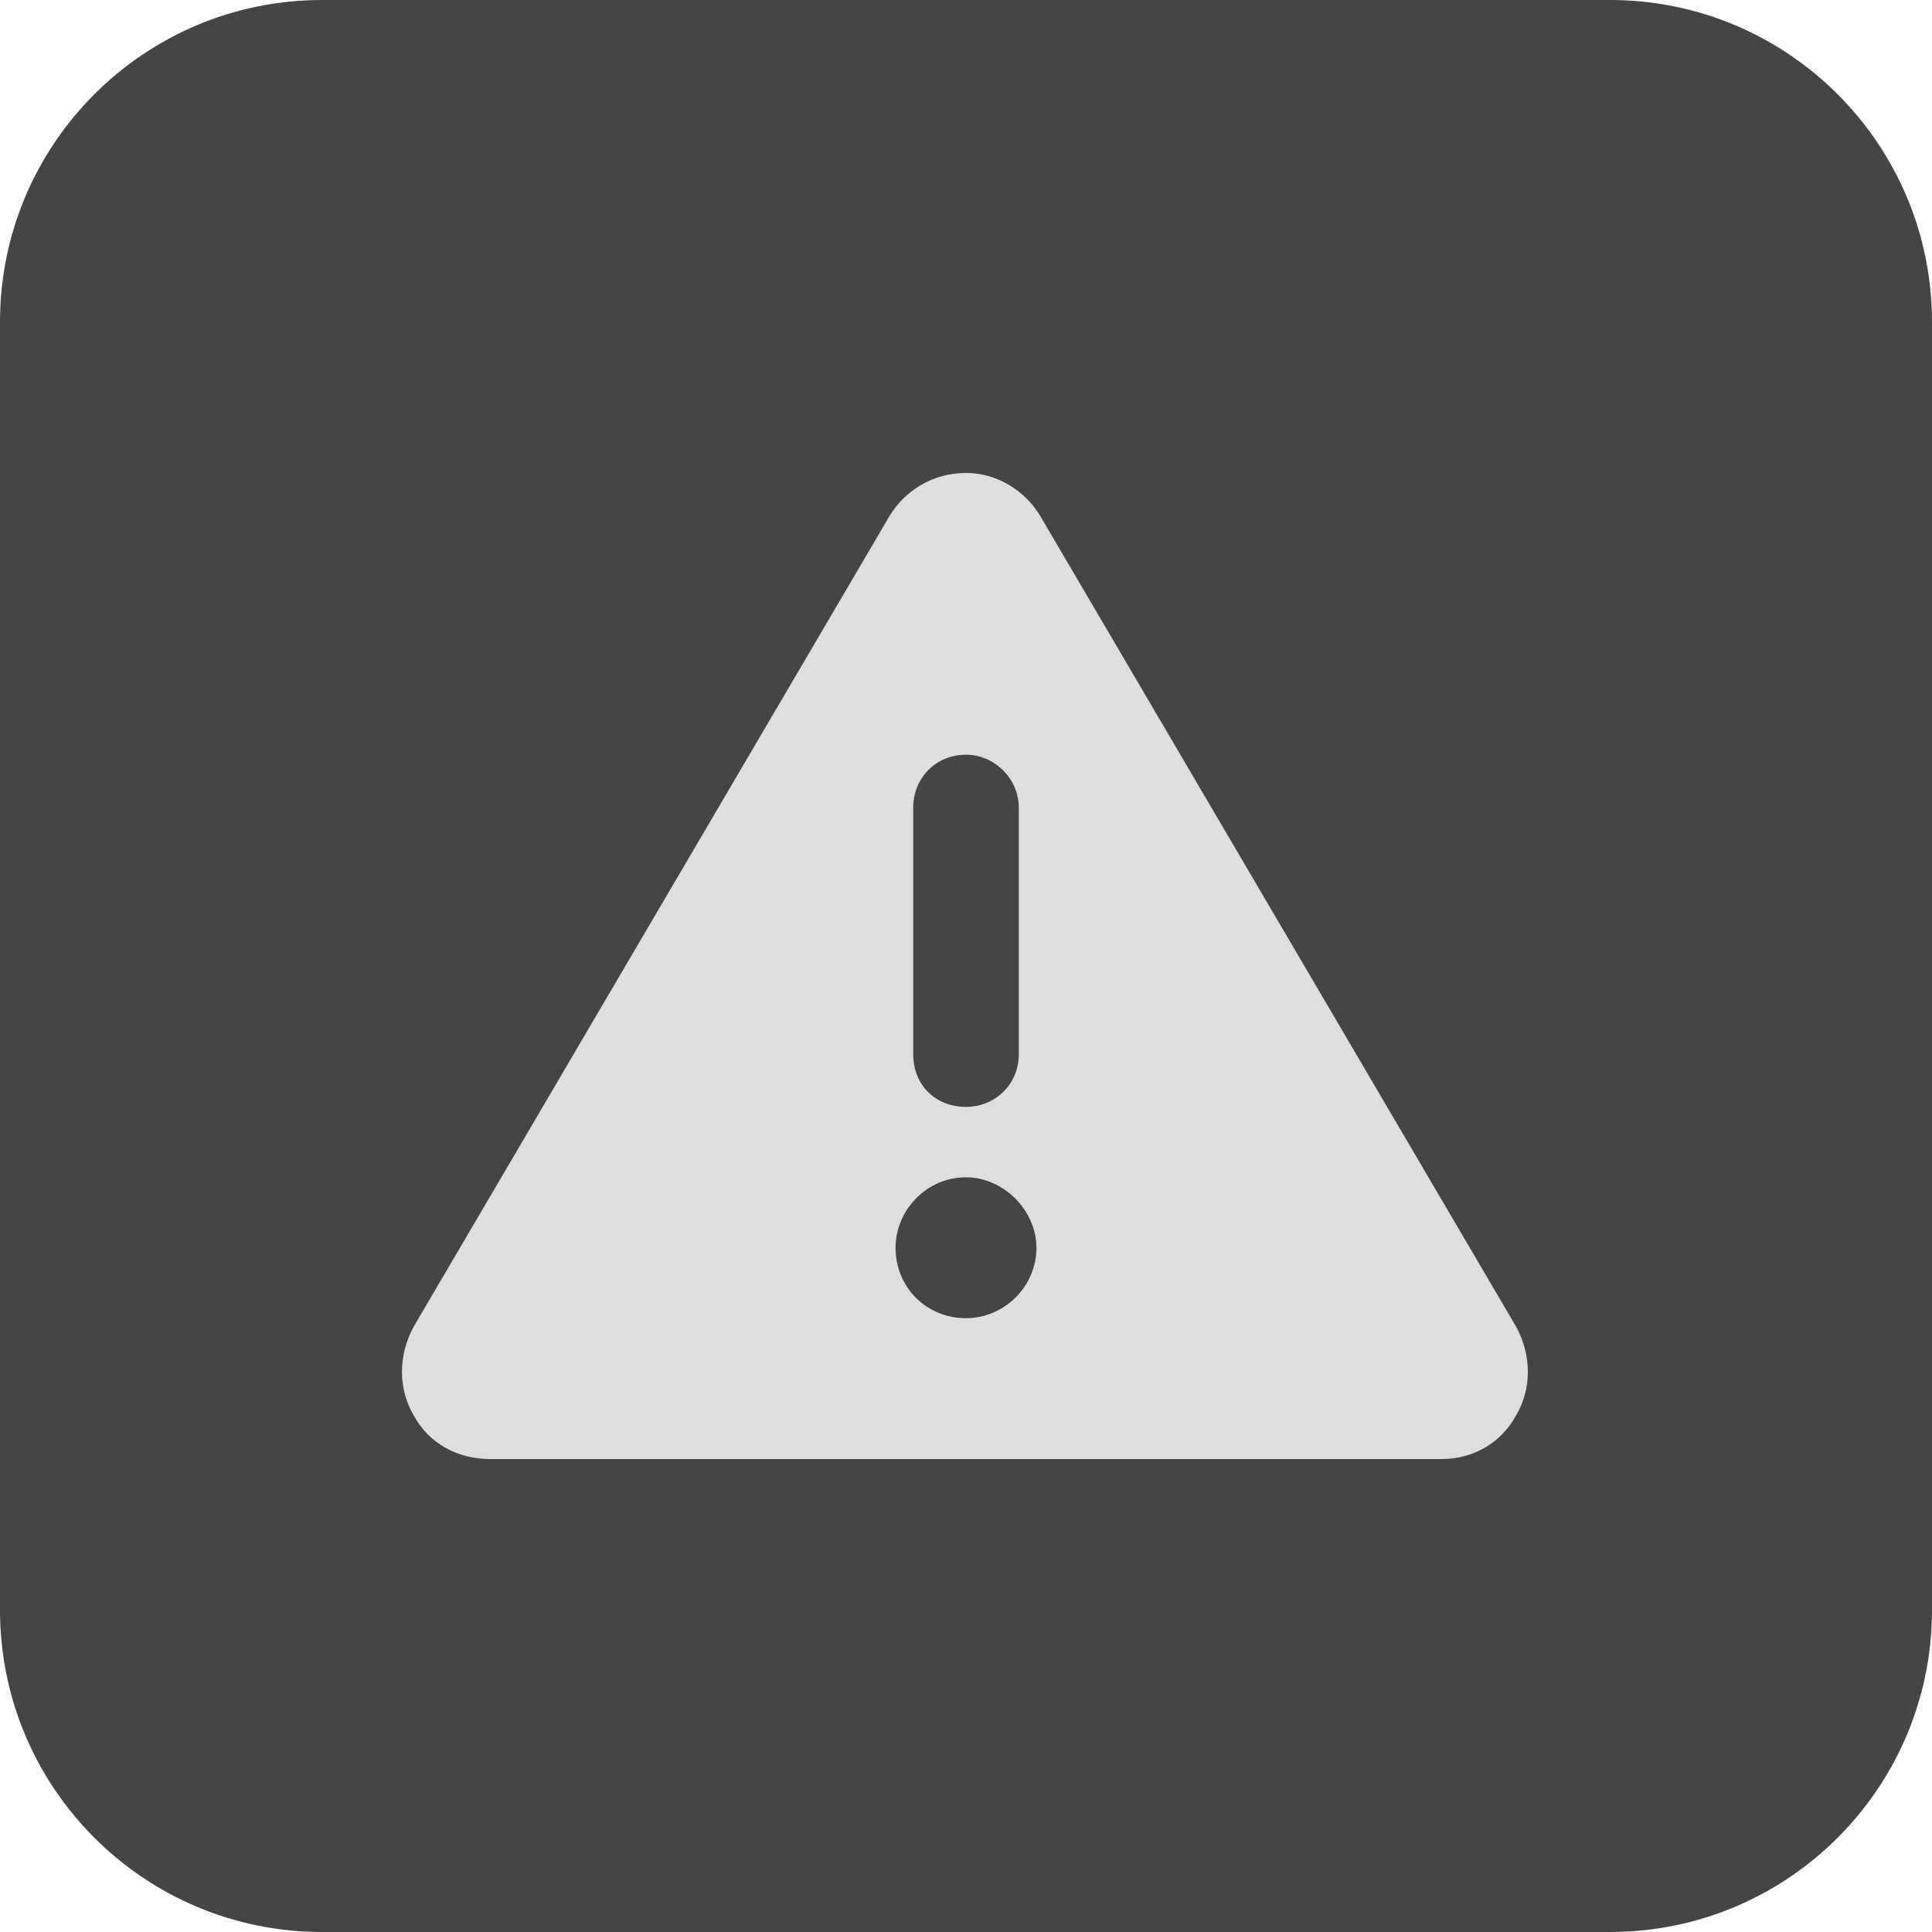
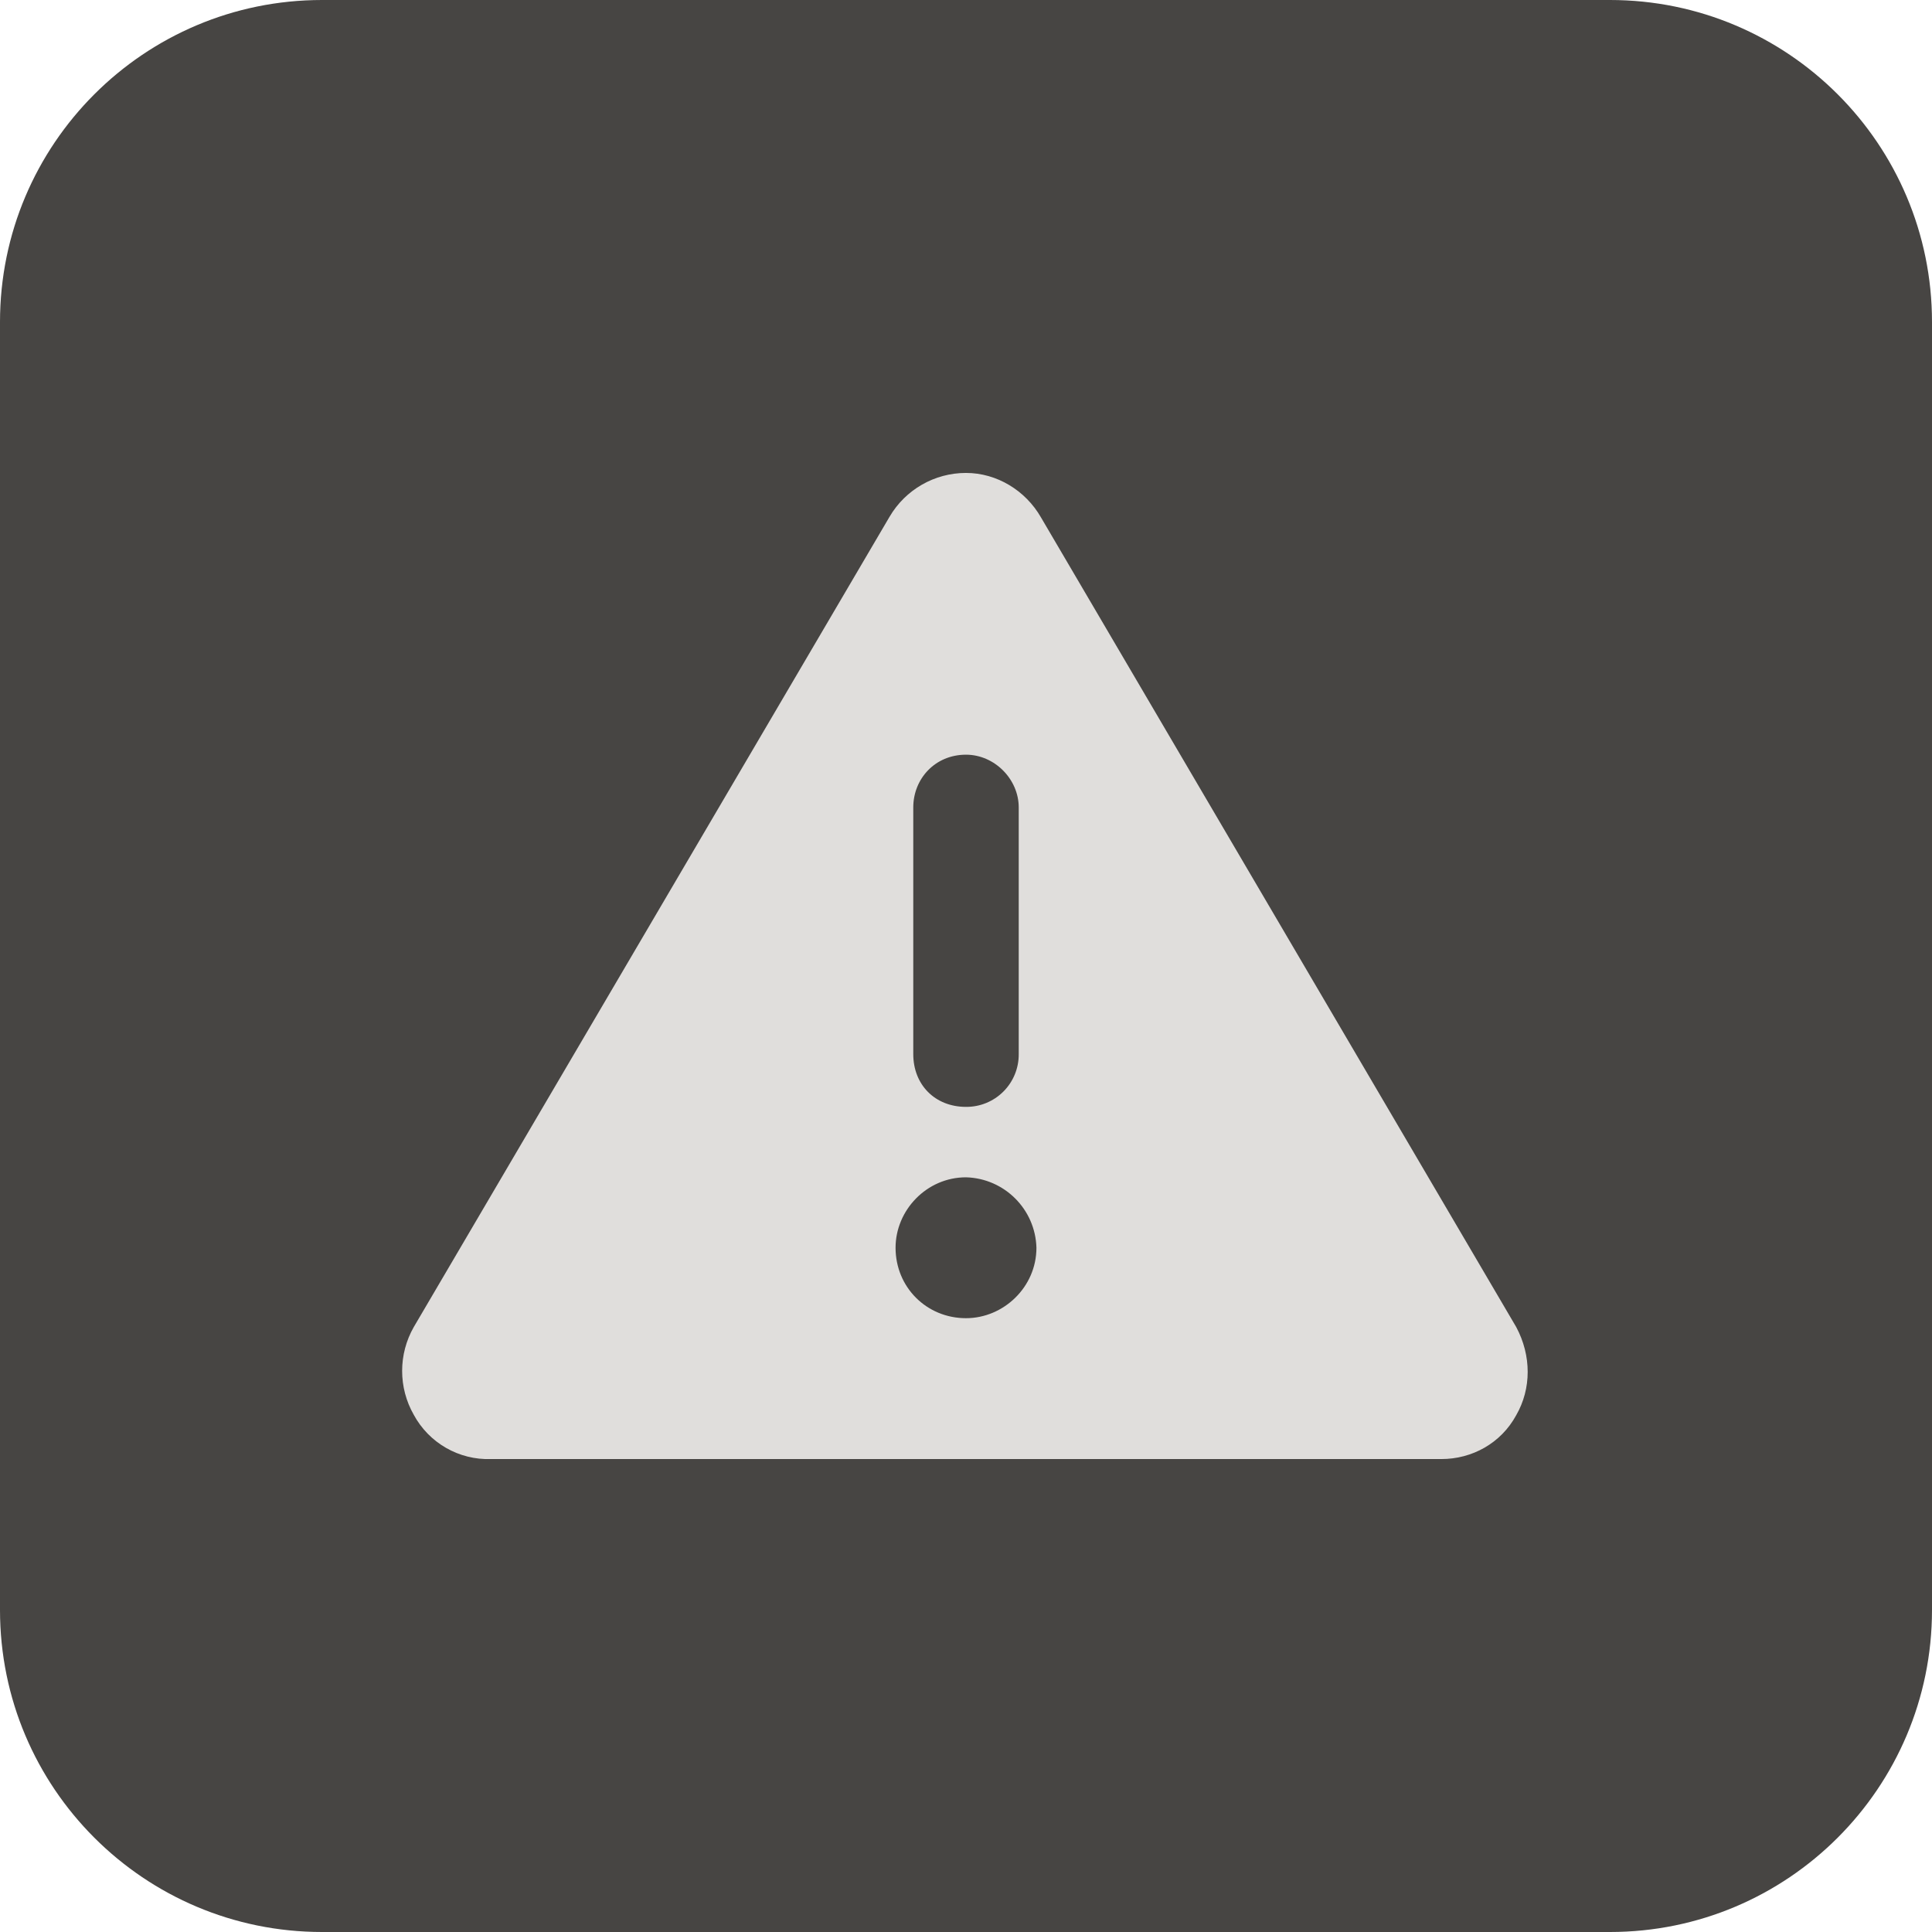
- <svg xmlns="http://www.w3.org/2000/svg" width="48" height="48" viewBox="0 0 48 48" fill="none">
-   <rect width="48" height="48" rx="8" fill="#474543" />
-   <path d="M24 11.75C24.766 11.75 25.477 12.188 25.859 12.844L37.672 32.969C38.055 33.68 38.055 34.5 37.672 35.156C37.289 35.867 36.578 36.25 35.812 36.25H12.188C11.367 36.25 10.656 35.867 10.273 35.156C9.891 34.5 9.891 33.68 10.273 32.969L22.086 12.844C22.469 12.188 23.18 11.75 24 11.75ZM24 18.75C23.234 18.75 22.688 19.352 22.688 20.062V26.188C22.688 26.953 23.234 27.5 24 27.5C24.711 27.5 25.312 26.953 25.312 26.188V20.062C25.312 19.352 24.711 18.75 24 18.75ZM25.75 31C25.75 30.07 24.93 29.25 24 29.25C23.016 29.25 22.25 30.07 22.25 31C22.25 31.984 23.016 32.75 24 32.75C24.93 32.75 25.75 31.984 25.75 31Z" fill="#E0DEDC" />
+ <svg xmlns="http://www.w3.org/2000/svg" width="48" height="48" fill="none" viewBox="0 0 48 48">
+   <rect width="48" height="48" fill="#474543" rx="8" />
+   <path fill="#e0dedc" d="M24 11.75c.77 0 1.48.44 1.86 1.1l11.81 20.12c.38.71.38 1.53 0 2.19-.38.7-1.1 1.09-1.86 1.09H12.2a2.1 2.1 0 0 1-1.92-1.1 2.2 2.2 0 0 1 0-2.18L22.1 12.84A2.2 2.2 0 0 1 24 11.75m0 7c-.77 0-1.31.6-1.31 1.31v6.13c0 .76.54 1.31 1.31 1.31a1.3 1.3 0 0 0 1.31-1.31v-6.13c0-.7-.6-1.31-1.31-1.31M25.75 31A1.8 1.8 0 0 0 24 29.25c-.98 0-1.75.82-1.75 1.75 0 .98.77 1.75 1.75 1.75.93 0 1.75-.77 1.75-1.75" />
</svg>
